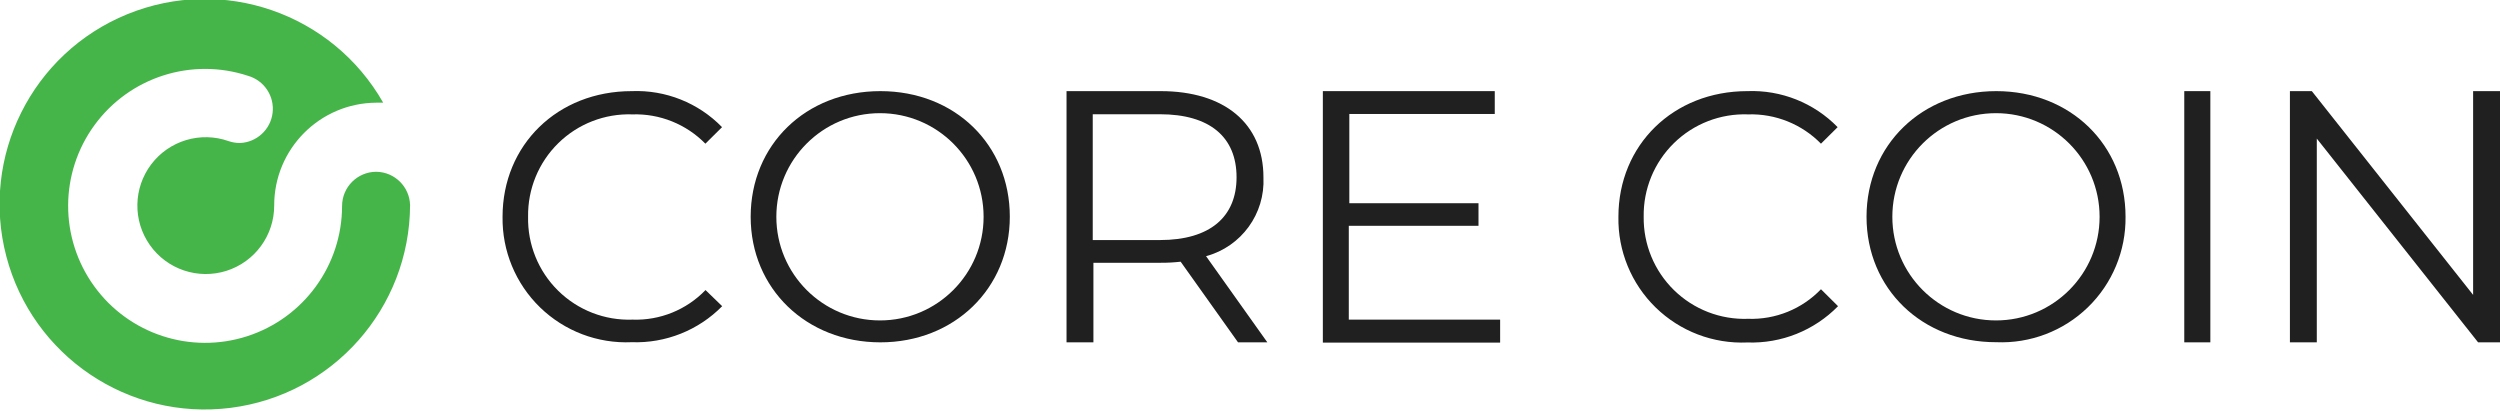
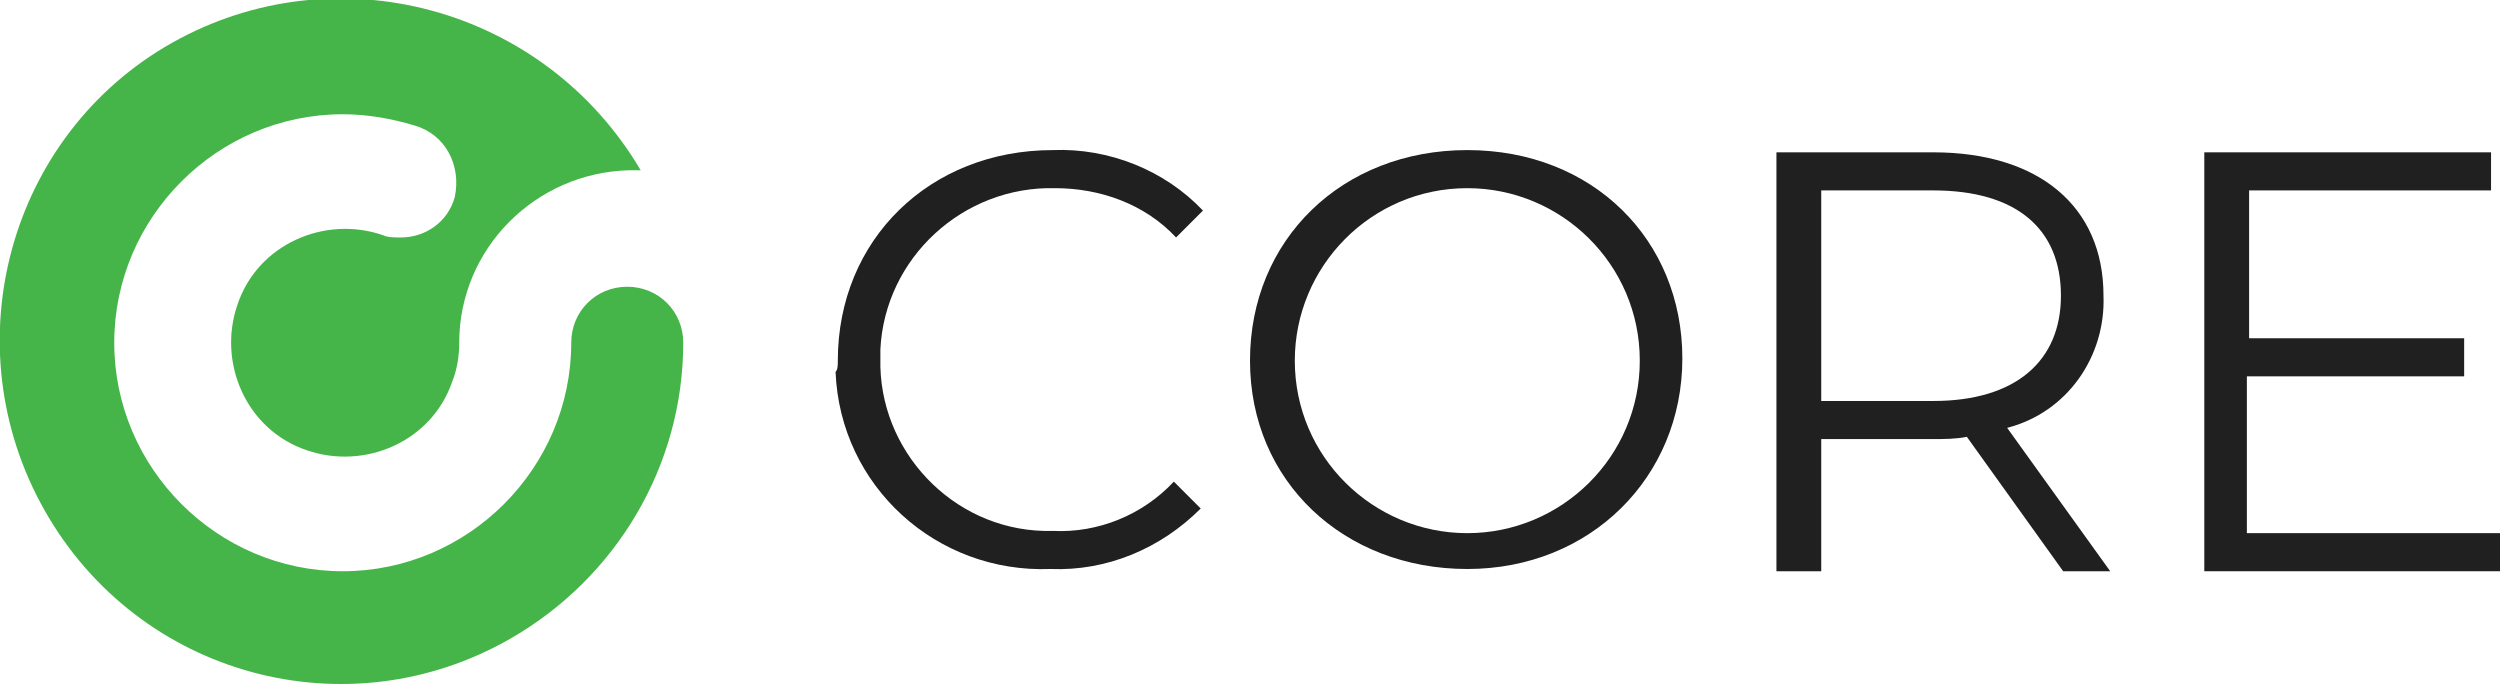
- <svg xmlns="http://www.w3.org/2000/svg" viewBox="0 0 186 30.56">
-   <defs>
-     <style>.logoa{fill:#202020;}.logob{fill:#46b549;}</style>
-   </defs>
-   <path class="logoa" d="M188,9V27.69h-1.63l-12-15.16V27.69h-2V9H174l12,15.16V9Z" transform="translate(-2 -2.22)" />
-   <path class="logoa" d="M164.51,9h1.94V27.69h-1.94Z" transform="translate(-2 -2.22)" />
-   <path class="logoa" d="M140.87,18.35C140.87,13,145,9,150.52,9s9.62,4,9.62,9.34a9.23,9.23,0,0,1-9.62,9.34C145,27.69,140.87,23.7,140.87,18.35Zm17.34,0a7.71,7.71,0,0,0-15.42,0,7.71,7.71,0,0,0,15.42,0Z" transform="translate(-2 -2.22)" />
-   <path class="logoa" d="M122.41,18.35C122.41,13,126.5,9,132,9a8.9,8.9,0,0,1,6.72,2.68l-1.24,1.23a7.27,7.27,0,0,0-5.42-2.18,7.5,7.5,0,0,0-7.77,7.61,7.5,7.5,0,0,0,7.77,7.6,7.17,7.17,0,0,0,5.42-2.2L138.75,25a9,9,0,0,1-6.75,2.7A9.19,9.19,0,0,1,122.41,18.35Z" transform="translate(-2 -2.22)" />
-   <path class="logoa" d="M113.61,26v1.71H100.42V9h12.79v1.7H102.39v6.64H112v1.68h-9.65V26Z" transform="translate(-2 -2.22)" />
-   <path class="logoa" d="M94.11,27.69l-4.27-6a12.29,12.29,0,0,1-1.49.08h-5v5.92h-2V9h7C93.1,9,96,11.41,96,15.41a5.79,5.79,0,0,1-4.27,5.87l4.56,6.41ZM94,15.41c0-3-2-4.69-5.7-4.69h-5v9.36h5c3.73,0,5.7-1.73,5.7-4.67Z" transform="translate(-2 -2.22)" />
-   <path class="logoa" d="M57.85,18.35C57.85,13,61.94,9,67.5,9s9.63,4,9.63,9.34S73,27.69,67.5,27.69,57.85,23.7,57.85,18.35Zm17.33,0a7.71,7.71,0,0,0-15.42,0,7.71,7.71,0,0,0,15.42,0Z" transform="translate(-2 -2.22)" />
-   <path class="logoa" d="M39.39,18.35C39.39,13,43.48,9,49,9a8.88,8.88,0,0,1,6.72,2.68l-1.24,1.23a7.28,7.28,0,0,0-5.43-2.18,7.5,7.5,0,0,0-7.76,7.61A7.5,7.5,0,0,0,49.06,26a7.18,7.18,0,0,0,5.43-2.2L55.73,25A9,9,0,0,1,49,27.68,9.2,9.2,0,0,1,39.39,18.35Z" transform="translate(-2 -2.22)" />
-   <path class="logob" d="M30,15a2.55,2.55,0,0,0-2.55,2.55,10.19,10.19,0,1,1-7-9.69,2.55,2.55,0,0,1-.6,5,2.6,2.6,0,0,1-.84-.14h0a5.09,5.09,0,1,0,3.39,4.8A7.64,7.64,0,0,1,30,9.86l.51,0a15.27,15.27,0,1,0,2,7.62A2.55,2.55,0,0,0,30,15Z" transform="translate(-2 -2.22)" />
+ <svg xmlns="http://www.w3.org/2000/svg" version="1.2" baseProfile="tiny" id="Layer_1" x="0px" y="0px" viewBox="0 0 111.6 30.6" overflow="visible" xml:space="preserve">
+   <path fill="#202020" d="M111.6,23.8v1.7H98.4V6.8h12.8v1.7h-10.8v6.6h9.6v1.7h-9.7v7H111.6z" />
+   <path fill="#202020" d="M92.1,25.5l-4.3-6c-0.5,0.1-1,0.1-1.5,0.1h-5v5.9h-2V6.8h7c4.7,0,7.6,2.4,7.6,6.4c0.1,2.7-1.6,5.2-4.3,5.9  l4.6,6.4L92.1,25.5z M92,13.2c0-3-2-4.7-5.7-4.7h-5v9.4h5C90,17.9,92,16.1,92,13.2z" />
+   <path fill="#202020" d="M55.8,16.1c0-5.4,4.1-9.4,9.7-9.4s9.6,4,9.6,9.3s-4.1,9.4-9.6,9.4S55.8,21.5,55.8,16.1z M73.2,16.1  c0-4.3-3.5-7.7-7.7-7.7c-4.3,0-7.7,3.5-7.7,7.7c0,4.3,3.5,7.7,7.7,7.7C69.7,23.8,73.2,20.4,73.2,16.1z" />
+   <path fill="#202020" d="M37.4,16.1c0-5.4,4.1-9.4,9.6-9.4c2.5-0.1,5,0.9,6.7,2.7l-1.2,1.2c-1.4-1.5-3.4-2.2-5.4-2.2  c-4.1-0.1-7.6,3.1-7.8,7.2c0,0.1,0,0.3,0,0.4c-0.1,4.1,3.2,7.6,7.3,7.7c0.1,0,0.3,0,0.4,0c2,0.1,4-0.7,5.4-2.2l1.2,1.2  c-1.8,1.8-4.2,2.8-6.7,2.7c-5.1,0.2-9.4-3.7-9.6-8.8C37.4,16.5,37.4,16.3,37.4,16.1z" />
+   <path fill="#46B549" d="M28,12.8c-1.4,0-2.5,1.1-2.5,2.5c0,5.6-4.6,10.2-10.2,10.2S5.1,20.9,5.1,15.3c0-5.6,4.6-10.2,10.2-10.2  c1.1,0,2.2,0.2,3.2,0.5c1.4,0.4,2.1,1.8,1.8,3.2c-0.3,1.1-1.3,1.8-2.4,1.8c-0.3,0-0.6,0-0.8-0.1l0,0c-2.6-0.9-5.6,0.4-6.5,3.1  c-0.9,2.6,0.4,5.6,3.1,6.5c2.6,0.9,5.6-0.4,6.5-3.1c0.2-0.5,0.3-1.1,0.3-1.7c0-4.2,3.4-7.6,7.6-7.7h0.5C24.3,0.3,15-2.2,7.7,1.9  S-2.2,15.4,2,22.8s13.5,9.9,20.8,5.7c4.7-2.7,7.7-7.7,7.7-13.2C30.5,13.9,29.4,12.8,28,12.8z" />
</svg>
